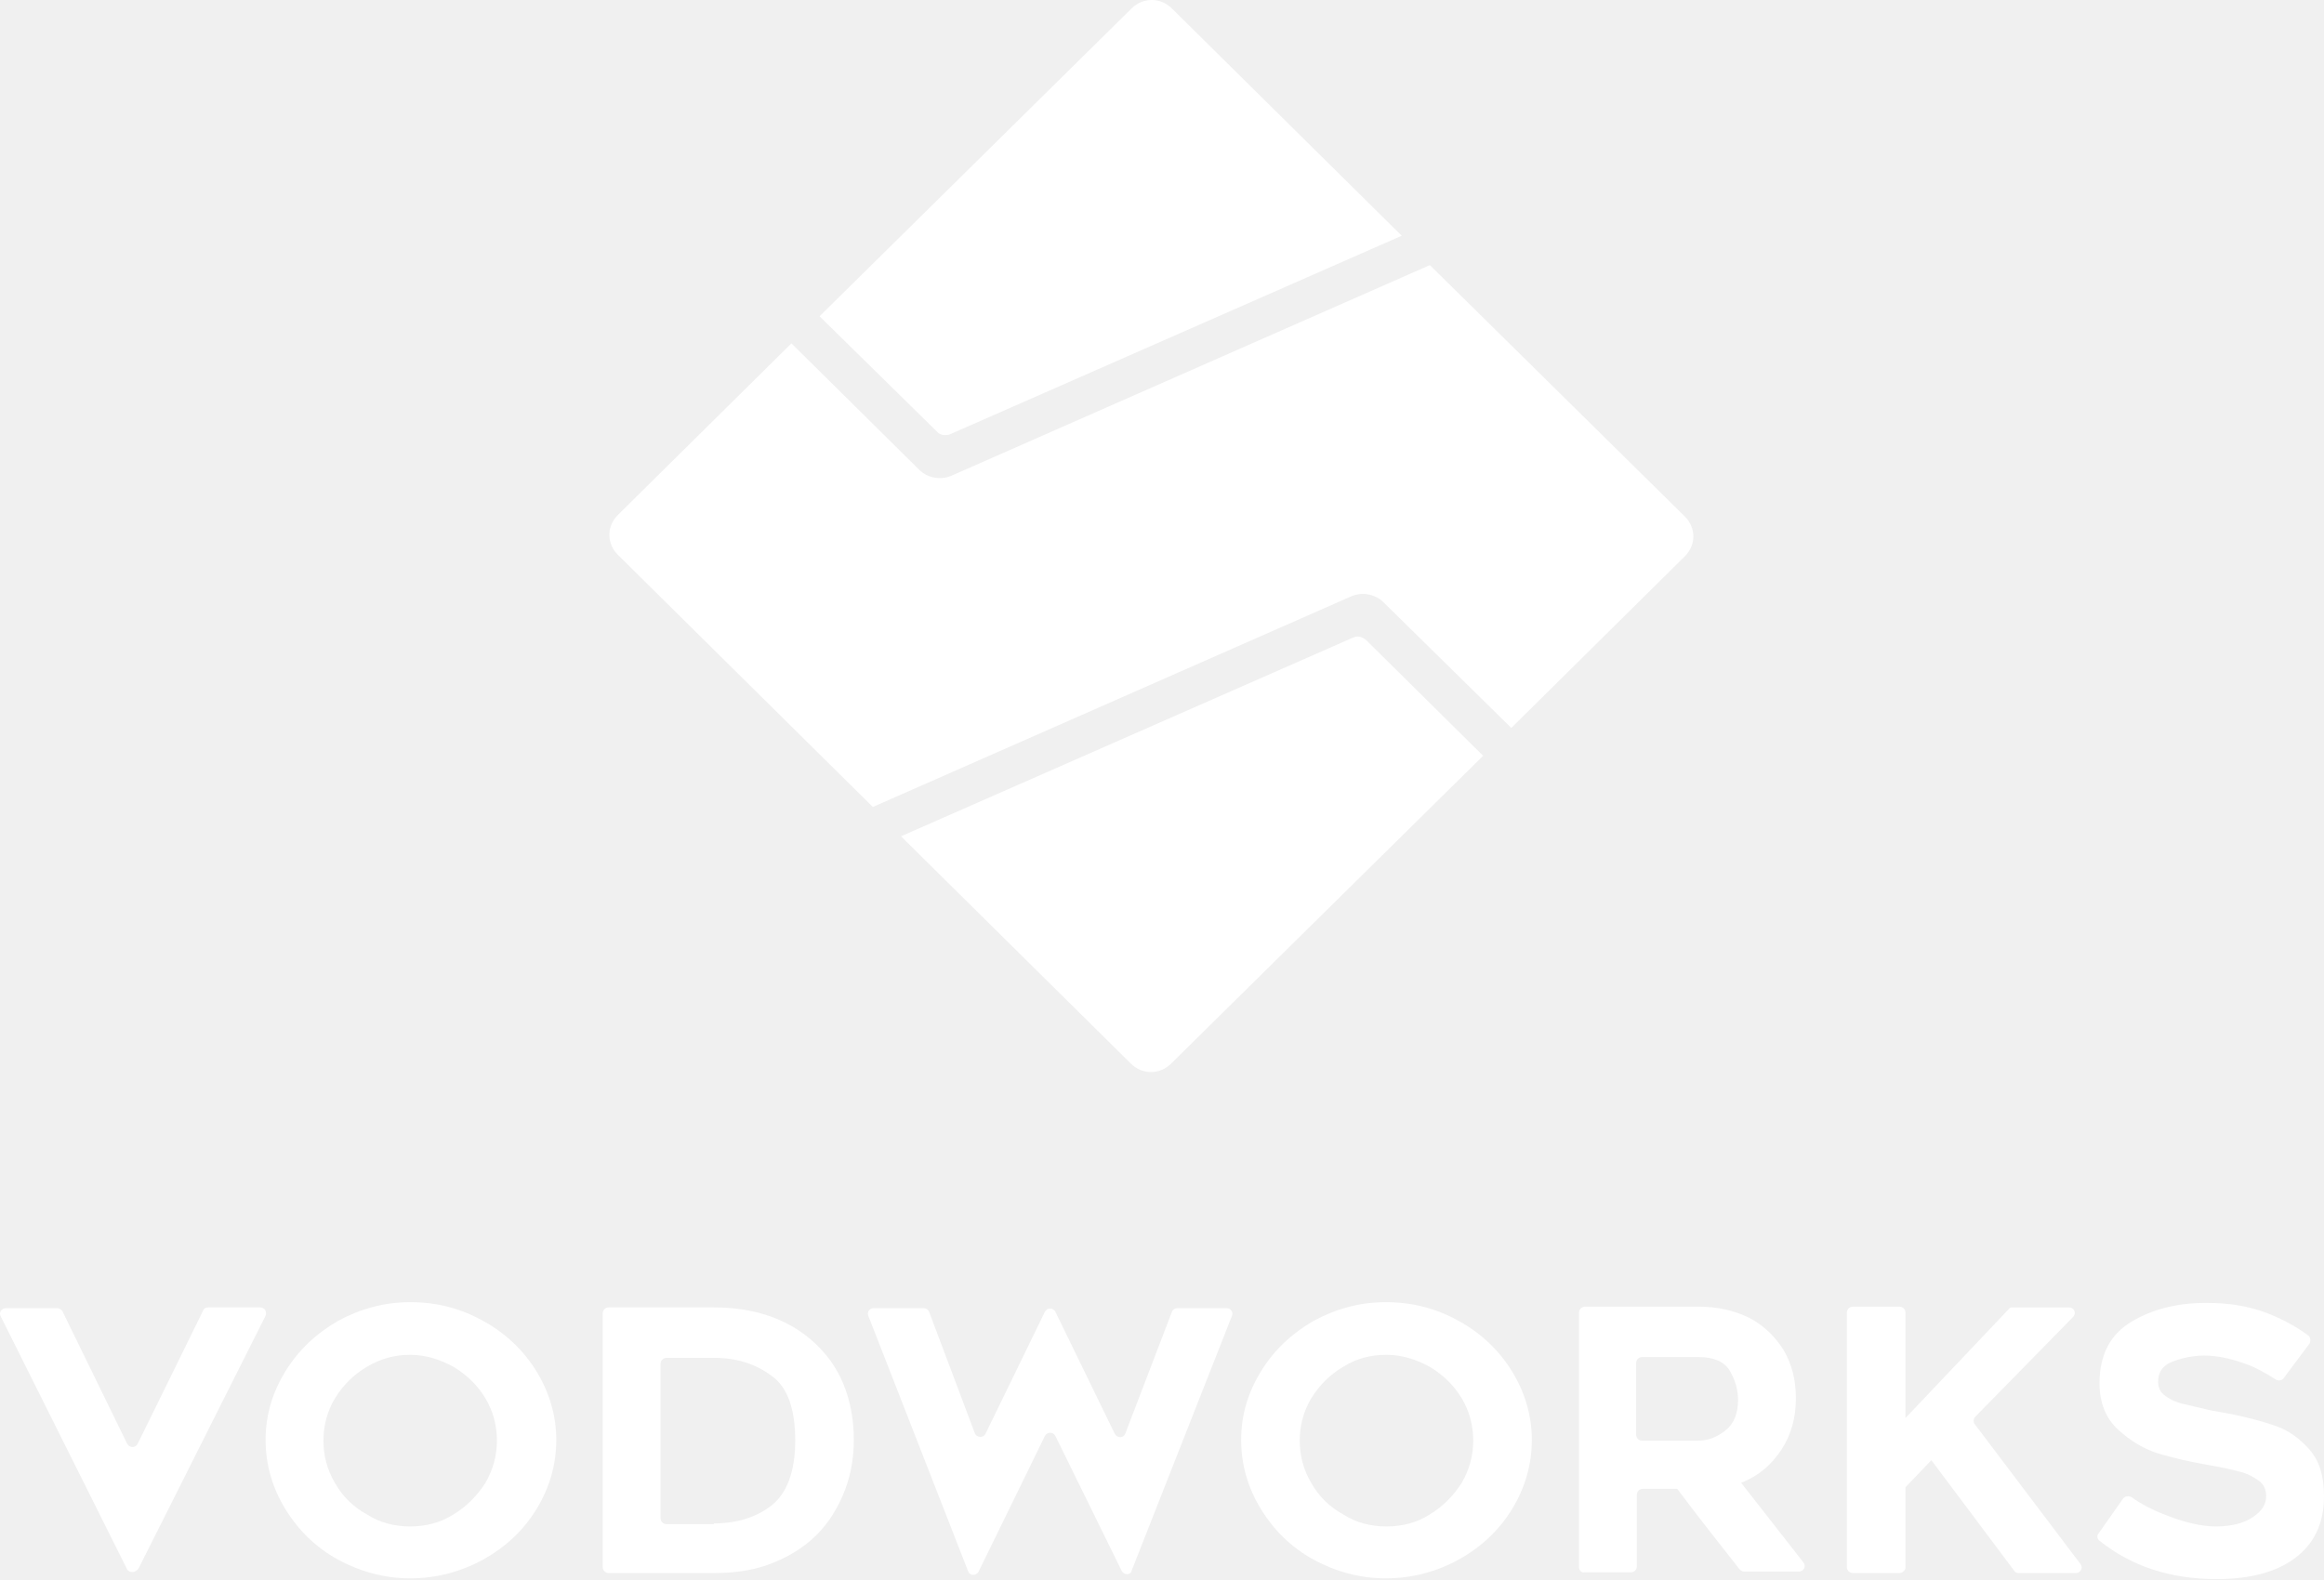
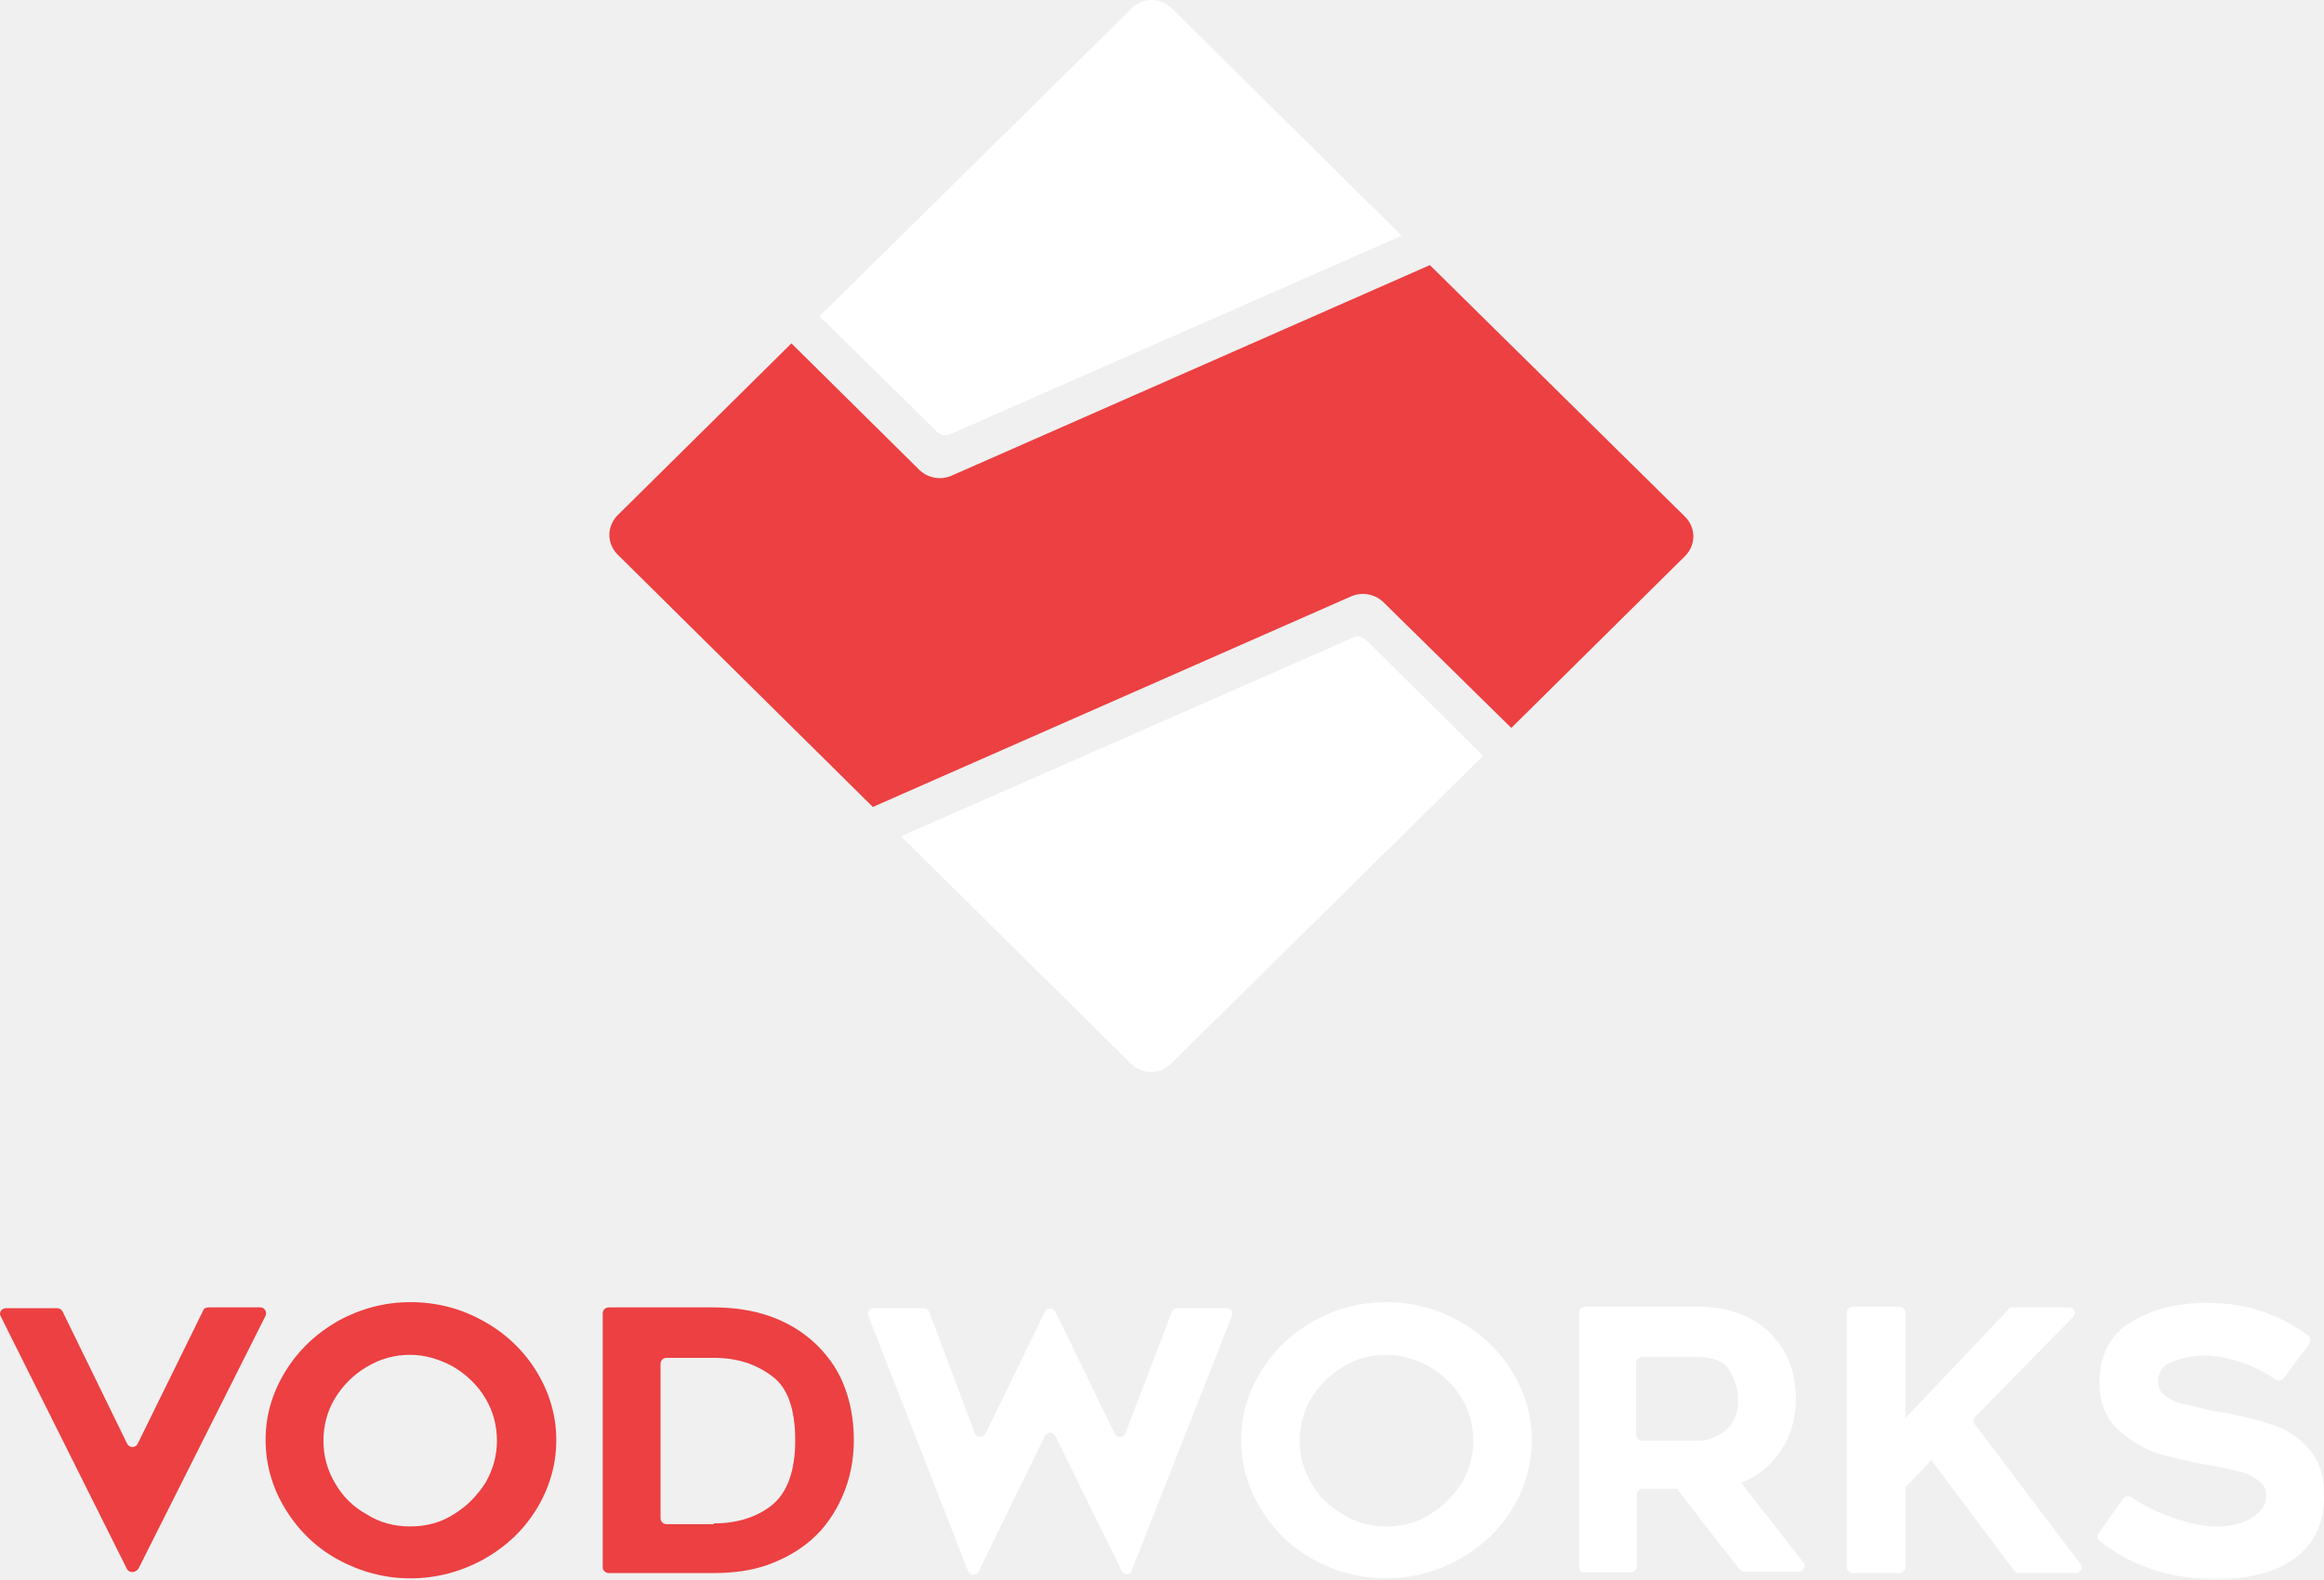
<svg xmlns="http://www.w3.org/2000/svg" width="103" height="70" viewBox="0 0 103 70" fill="none">
-   <path fill-rule="evenodd" clip-rule="evenodd" d="M5.633 69.566L0.034 58.357C-0.067 58.19 0.068 57.99 0.27 57.99H2.53C2.631 57.99 2.732 58.057 2.766 58.123L5.633 63.995C5.734 64.195 6.004 64.195 6.105 63.995L9.006 58.09C9.039 57.99 9.14 57.956 9.242 57.956H11.535C11.737 57.956 11.838 58.157 11.771 58.324L6.139 69.533C6.004 69.733 5.734 69.733 5.633 69.566Z" fill="white" />
-   <path fill-rule="evenodd" clip-rule="evenodd" d="M16.257 60.592C15.684 60.926 15.211 61.393 14.841 61.993C14.503 62.56 14.335 63.194 14.335 63.862C14.335 64.529 14.503 65.163 14.841 65.73C15.178 66.33 15.65 66.797 16.257 67.131C16.83 67.498 17.471 67.665 18.179 67.665C18.888 67.665 19.529 67.498 20.102 67.131C20.709 66.764 21.147 66.297 21.518 65.73C21.856 65.129 22.024 64.529 22.024 63.862C22.024 63.194 21.856 62.56 21.518 61.993C21.181 61.426 20.709 60.959 20.102 60.592C19.495 60.259 18.854 60.058 18.179 60.058C17.505 60.058 16.864 60.225 16.257 60.592ZM14.976 69.133C13.997 68.599 13.222 67.832 12.648 66.897C12.075 65.963 11.771 64.929 11.771 63.828C11.771 62.727 12.075 61.727 12.648 60.792C13.222 59.858 13.997 59.124 14.976 58.557C15.954 58.023 17.033 57.723 18.179 57.723C19.326 57.723 20.405 57.99 21.417 58.557C22.395 59.091 23.205 59.858 23.778 60.792C24.351 61.727 24.655 62.761 24.655 63.828C24.655 64.929 24.351 65.963 23.778 66.897C23.205 67.832 22.429 68.566 21.417 69.133C20.439 69.666 19.36 69.967 18.179 69.967C17.033 69.967 15.954 69.666 14.976 69.133Z" fill="white" />
-   <path fill-rule="evenodd" clip-rule="evenodd" d="M31.636 67.531C32.648 67.531 33.525 67.264 34.199 66.731C34.874 66.197 35.245 65.229 35.245 63.861C35.245 62.46 34.907 61.493 34.199 60.992C33.491 60.459 32.648 60.192 31.636 60.192H29.545C29.41 60.192 29.275 60.292 29.275 60.459V67.298C29.275 67.431 29.376 67.564 29.545 67.564H31.636V67.531ZM26.712 58.223C26.712 58.09 26.813 57.956 26.982 57.956H31.636C33.423 57.956 34.874 58.457 35.987 59.424C36.594 59.958 37.066 60.592 37.369 61.326C37.673 62.06 37.842 62.894 37.842 63.828C37.842 64.729 37.673 65.563 37.336 66.33C36.998 67.097 36.56 67.731 35.953 68.265C35.413 68.732 34.772 69.099 34.031 69.366C33.288 69.633 32.479 69.733 31.602 69.733H26.982C26.847 69.733 26.712 69.633 26.712 69.466V58.223Z" fill="white" />
-   <path fill-rule="evenodd" clip-rule="evenodd" d="M49.712 69.633L46.778 63.662C46.677 63.462 46.407 63.462 46.306 63.662L43.372 69.667C43.271 69.867 42.967 69.867 42.9 69.633L38.482 58.324C38.414 58.157 38.549 57.99 38.718 57.99H40.944C41.045 57.99 41.146 58.057 41.18 58.157L43.203 63.528C43.271 63.728 43.574 63.762 43.675 63.562L46.306 58.157C46.407 57.957 46.677 57.957 46.778 58.157L49.409 63.562C49.51 63.762 49.814 63.762 49.881 63.528L51.938 58.157C51.972 58.057 52.073 57.99 52.174 57.99H54.367C54.535 57.99 54.67 58.157 54.603 58.324L50.151 69.633C50.117 69.833 49.814 69.833 49.712 69.633Z" fill="white" />
-   <path fill-rule="evenodd" clip-rule="evenodd" d="M59.527 60.592C58.954 60.926 58.482 61.393 58.111 61.993C57.773 62.56 57.605 63.194 57.605 63.862C57.605 64.529 57.773 65.163 58.111 65.73C58.448 66.33 58.92 66.797 59.527 67.131C60.1 67.498 60.741 67.665 61.45 67.665C62.158 67.665 62.798 67.498 63.372 67.131C63.979 66.764 64.417 66.297 64.788 65.73C65.126 65.129 65.294 64.529 65.294 63.862C65.294 63.194 65.126 62.56 64.788 61.993C64.451 61.426 63.979 60.959 63.372 60.592C62.765 60.259 62.124 60.058 61.45 60.058C60.741 60.058 60.1 60.225 59.527 60.592ZM58.212 69.133C57.234 68.599 56.458 67.832 55.885 66.897C55.311 65.963 55.008 64.929 55.008 63.828C55.008 62.727 55.311 61.727 55.885 60.792C56.458 59.858 57.234 59.124 58.212 58.557C59.19 58.023 60.269 57.723 61.416 57.723C62.562 57.723 63.642 57.99 64.653 58.557C65.632 59.091 66.441 59.858 67.014 60.792C67.588 61.727 67.891 62.761 67.891 63.828C67.891 64.929 67.588 65.963 67.014 66.897C66.441 67.832 65.665 68.566 64.653 69.133C63.675 69.666 62.596 69.967 61.416 69.967C60.269 69.967 59.19 69.666 58.212 69.133Z" fill="white" />
-   <path fill-rule="evenodd" clip-rule="evenodd" d="M75.277 63.862C75.716 63.862 76.121 63.695 76.492 63.395C76.862 63.094 77.031 62.627 77.031 62.06C77.031 61.593 76.896 61.159 76.66 60.759C76.424 60.359 75.952 60.158 75.277 60.158H72.782C72.647 60.158 72.512 60.259 72.512 60.425V63.595C72.512 63.728 72.613 63.862 72.782 63.862H75.277ZM69.982 69.466V58.19C69.982 58.057 70.084 57.923 70.252 57.923H75.277C76.121 57.923 76.862 58.09 77.537 58.424C78.178 58.757 78.684 59.258 79.055 59.858C79.426 60.492 79.594 61.193 79.594 61.993C79.594 62.827 79.392 63.595 78.954 64.262C78.515 64.929 77.942 65.43 77.166 65.73C77.874 66.631 78.785 67.798 79.932 69.266C80.067 69.433 79.932 69.666 79.729 69.666H77.301C77.234 69.666 77.166 69.633 77.099 69.566C76.424 68.699 75.48 67.531 74.333 65.997H72.815C72.68 65.997 72.546 66.097 72.546 66.264V69.433C72.546 69.566 72.444 69.7 72.276 69.7H70.219C70.084 69.733 69.982 69.6 69.982 69.466Z" fill="white" />
-   <path fill-rule="evenodd" clip-rule="evenodd" d="M84.181 69.733H82.123C81.988 69.733 81.853 69.633 81.853 69.466V58.19C81.853 58.057 81.955 57.923 82.123 57.923H84.181C84.316 57.923 84.45 58.023 84.45 58.19V62.861L89.037 58.023C89.071 57.957 89.138 57.957 89.24 57.957H91.701C91.938 57.957 92.039 58.224 91.87 58.39L87.553 62.794C87.452 62.894 87.452 63.028 87.519 63.128L92.207 69.333C92.342 69.5 92.207 69.733 92.005 69.733H89.476C89.408 69.733 89.307 69.7 89.273 69.633L85.597 64.729L84.45 65.93V69.5C84.45 69.6 84.316 69.733 84.181 69.733Z" fill="white" />
-   <path fill-rule="evenodd" clip-rule="evenodd" d="M96.086 67.198C96.862 67.498 97.57 67.665 98.211 67.665C98.885 67.665 99.425 67.531 99.83 67.264C100.235 66.997 100.437 66.697 100.437 66.33C100.437 66.03 100.336 65.796 100.1 65.63C99.864 65.463 99.56 65.296 99.223 65.229C98.852 65.129 98.38 65.029 97.806 64.929C97.031 64.796 96.322 64.629 95.648 64.429C95.007 64.228 94.4 63.861 93.86 63.361C93.321 62.861 93.051 62.16 93.051 61.326C93.051 60.058 93.523 59.157 94.467 58.59C95.412 58.023 96.525 57.756 97.772 57.756C98.751 57.756 99.594 57.89 100.336 58.157C100.976 58.39 101.651 58.724 102.292 59.191C102.393 59.258 102.427 59.424 102.359 59.558L101.213 61.093C101.145 61.193 100.976 61.226 100.875 61.159C100.403 60.859 99.931 60.592 99.425 60.425C98.852 60.225 98.278 60.092 97.705 60.092C97.199 60.092 96.727 60.192 96.289 60.358C95.85 60.525 95.648 60.826 95.648 61.259C95.648 61.526 95.749 61.726 95.985 61.893C96.221 62.06 96.457 62.16 96.727 62.227C96.997 62.294 97.435 62.394 98.009 62.527L98.582 62.627C99.493 62.794 100.235 62.994 100.808 63.194C101.415 63.394 101.921 63.761 102.359 64.262C102.798 64.762 103 65.429 103 66.33C103 67.531 102.562 68.432 101.718 69.066C100.875 69.7 99.695 70 98.245 70C96.187 70 94.467 69.433 93.051 68.299C92.95 68.232 92.916 68.065 93.017 67.965L94.096 66.43C94.164 66.33 94.332 66.297 94.467 66.364C94.872 66.664 95.445 66.964 96.086 67.198Z" fill="white" />
-   <path fill-rule="evenodd" clip-rule="evenodd" d="M41.517 19.124L36.323 14.02L50.151 0.375C50.657 -0.125 51.432 -0.125 51.938 0.375L62.124 10.45L42.09 19.258C41.888 19.324 41.652 19.291 41.517 19.124Z" fill="white" />
-   <path fill-rule="evenodd" clip-rule="evenodd" d="M65.733 33.503L51.905 47.147C51.4 47.648 50.624 47.648 50.118 47.147L39.933 37.072L59.966 28.265C60.168 28.165 60.371 28.232 60.539 28.365L65.733 33.503Z" fill="white" />
-   <path fill-rule="evenodd" clip-rule="evenodd" d="M38.684 35.772L27.386 24.596C26.88 24.095 26.88 23.328 27.386 22.827L35.076 15.221L40.742 20.826C41.113 21.193 41.686 21.293 42.158 21.093L63.372 11.752L74.67 22.894C75.176 23.395 75.176 24.162 74.67 24.662L66.981 32.269L61.315 26.697C60.944 26.33 60.37 26.23 59.898 26.43L38.684 35.772Z" fill="white" />
+   <g clip-path="url(#clip0_1318_9872)">
+     <path fill-rule="evenodd" clip-rule="evenodd" d="M5.633 69.566L0.034 58.357C-0.067 58.19 0.068 57.99 0.27 57.99H2.53C2.631 57.99 2.732 58.057 2.766 58.123L5.633 63.995C5.734 64.195 6.004 64.195 6.105 63.995L9.006 58.09C9.039 57.99 9.14 57.956 9.242 57.956H11.535C11.737 57.956 11.838 58.157 11.771 58.324L6.139 69.533C6.004 69.733 5.734 69.733 5.633 69.566Z" fill="#EC4042" />
+     <path fill-rule="evenodd" clip-rule="evenodd" d="M16.257 60.592C15.684 60.926 15.211 61.393 14.841 61.993C14.503 62.56 14.335 63.194 14.335 63.862C14.335 64.529 14.503 65.163 14.841 65.73C15.178 66.33 15.65 66.797 16.257 67.131C16.83 67.498 17.471 67.665 18.179 67.665C18.888 67.665 19.529 67.498 20.102 67.131C20.709 66.764 21.147 66.297 21.518 65.73C21.856 65.129 22.024 64.529 22.024 63.862C22.024 63.194 21.856 62.56 21.518 61.993C21.181 61.426 20.709 60.959 20.102 60.592C19.495 60.259 18.854 60.058 18.179 60.058C17.505 60.058 16.864 60.225 16.257 60.592ZM14.976 69.133C13.997 68.599 13.222 67.832 12.648 66.897C12.075 65.963 11.771 64.929 11.771 63.828C11.771 62.727 12.075 61.727 12.648 60.792C13.222 59.858 13.997 59.124 14.976 58.557C15.954 58.023 17.033 57.723 18.179 57.723C19.326 57.723 20.405 57.99 21.417 58.557C22.395 59.091 23.205 59.858 23.778 60.792C24.351 61.727 24.655 62.761 24.655 63.828C24.655 64.929 24.351 65.963 23.778 66.897C23.205 67.832 22.429 68.566 21.417 69.133C20.439 69.666 19.36 69.967 18.179 69.967C17.033 69.967 15.954 69.666 14.976 69.133Z" fill="#EC4042" />
+     <path fill-rule="evenodd" clip-rule="evenodd" d="M31.636 67.531C32.648 67.531 33.525 67.264 34.199 66.731C34.874 66.197 35.245 65.229 35.245 63.861C35.245 62.46 34.907 61.493 34.199 60.992C33.491 60.459 32.648 60.192 31.636 60.192H29.545C29.41 60.192 29.275 60.292 29.275 60.459V67.298C29.275 67.431 29.376 67.564 29.545 67.564H31.636V67.531ZM26.712 58.223C26.712 58.09 26.813 57.956 26.982 57.956H31.636C33.423 57.956 34.874 58.457 35.987 59.424C36.594 59.958 37.066 60.592 37.369 61.326C37.673 62.06 37.842 62.894 37.842 63.828C37.842 64.729 37.673 65.563 37.336 66.33C36.998 67.097 36.56 67.731 35.953 68.265C35.413 68.732 34.772 69.099 34.031 69.366C33.288 69.633 32.479 69.733 31.602 69.733H26.982C26.847 69.733 26.712 69.633 26.712 69.466V58.223Z" fill="#EC4042" />
+     <path fill-rule="evenodd" clip-rule="evenodd" d="M49.712 69.633L46.778 63.662C46.677 63.462 46.407 63.462 46.306 63.662L43.372 69.667C43.271 69.867 42.967 69.867 42.9 69.633L38.482 58.324C38.414 58.157 38.549 57.99 38.718 57.99H40.944C41.045 57.99 41.146 58.057 41.18 58.157L43.203 63.528C43.271 63.728 43.574 63.762 43.675 63.562L46.306 58.157C46.407 57.957 46.677 57.957 46.778 58.157L49.409 63.562C49.51 63.762 49.814 63.762 49.881 63.528L51.938 58.157C51.972 58.057 52.073 57.99 52.174 57.99H54.367C54.535 57.99 54.67 58.157 54.603 58.324L50.151 69.633C50.117 69.833 49.814 69.833 49.712 69.633Z" fill="white" />
+     <path fill-rule="evenodd" clip-rule="evenodd" d="M59.527 60.592C58.954 60.926 58.482 61.393 58.111 61.993C57.773 62.56 57.605 63.194 57.605 63.862C57.605 64.529 57.773 65.163 58.111 65.73C58.448 66.33 58.92 66.797 59.527 67.131C60.1 67.498 60.741 67.665 61.45 67.665C62.158 67.665 62.798 67.498 63.372 67.131C63.979 66.764 64.417 66.297 64.788 65.73C65.126 65.129 65.294 64.529 65.294 63.862C65.294 63.194 65.126 62.56 64.788 61.993C64.451 61.426 63.979 60.959 63.372 60.592C62.765 60.259 62.124 60.058 61.45 60.058C60.741 60.058 60.1 60.225 59.527 60.592ZM58.212 69.133C57.234 68.599 56.458 67.832 55.885 66.897C55.311 65.963 55.008 64.929 55.008 63.828C55.008 62.727 55.311 61.727 55.885 60.792C56.458 59.858 57.234 59.124 58.212 58.557C59.19 58.023 60.269 57.723 61.416 57.723C62.562 57.723 63.642 57.99 64.653 58.557C65.632 59.091 66.441 59.858 67.014 60.792C67.588 61.727 67.891 62.761 67.891 63.828C67.891 64.929 67.588 65.963 67.014 66.897C66.441 67.832 65.665 68.566 64.653 69.133C63.675 69.666 62.596 69.967 61.416 69.967C60.269 69.967 59.19 69.666 58.212 69.133Z" fill="white" />
+     <path fill-rule="evenodd" clip-rule="evenodd" d="M75.277 63.862C75.716 63.862 76.121 63.695 76.492 63.395C76.862 63.094 77.031 62.627 77.031 62.06C77.031 61.593 76.896 61.159 76.66 60.759C76.424 60.359 75.952 60.158 75.277 60.158H72.782C72.647 60.158 72.512 60.259 72.512 60.425V63.595C72.512 63.728 72.613 63.862 72.782 63.862H75.277ZM69.982 69.466V58.19C69.982 58.057 70.084 57.923 70.252 57.923H75.277C76.121 57.923 76.862 58.09 77.537 58.424C78.178 58.757 78.684 59.258 79.055 59.858C79.426 60.492 79.594 61.193 79.594 61.993C79.594 62.827 79.392 63.595 78.954 64.262C78.515 64.929 77.942 65.43 77.166 65.73C77.874 66.631 78.785 67.798 79.932 69.266C80.067 69.433 79.932 69.666 79.729 69.666H77.301C77.234 69.666 77.166 69.633 77.099 69.566C76.424 68.699 75.48 67.531 74.333 65.997H72.815C72.68 65.997 72.546 66.097 72.546 66.264V69.433C72.546 69.566 72.444 69.7 72.276 69.7H70.219C70.084 69.733 69.982 69.6 69.982 69.466Z" fill="white" />
+     <path fill-rule="evenodd" clip-rule="evenodd" d="M84.181 69.733H82.123C81.988 69.733 81.853 69.633 81.853 69.466V58.19C81.853 58.057 81.955 57.923 82.123 57.923H84.181C84.316 57.923 84.45 58.023 84.45 58.19V62.861L89.037 58.023C89.071 57.957 89.138 57.957 89.24 57.957H91.701C91.938 57.957 92.039 58.224 91.87 58.39L87.553 62.794C87.452 62.894 87.452 63.028 87.519 63.128L92.207 69.333C92.342 69.5 92.207 69.733 92.005 69.733H89.476C89.408 69.733 89.307 69.7 89.273 69.633L85.597 64.729L84.45 65.93V69.5C84.45 69.6 84.316 69.733 84.181 69.733Z" fill="white" />
+     <path fill-rule="evenodd" clip-rule="evenodd" d="M96.086 67.198C96.862 67.498 97.57 67.665 98.211 67.665C98.885 67.665 99.425 67.531 99.83 67.264C100.235 66.997 100.437 66.697 100.437 66.33C100.437 66.03 100.336 65.796 100.1 65.63C99.864 65.463 99.56 65.296 99.223 65.229C98.852 65.129 98.38 65.029 97.806 64.929C97.031 64.796 96.322 64.629 95.648 64.429C95.007 64.228 94.4 63.861 93.86 63.361C93.321 62.861 93.051 62.16 93.051 61.326C93.051 60.058 93.523 59.157 94.467 58.59C95.412 58.023 96.525 57.756 97.772 57.756C98.751 57.756 99.594 57.89 100.336 58.157C100.976 58.39 101.651 58.724 102.292 59.191C102.393 59.258 102.427 59.424 102.359 59.558L101.213 61.093C101.145 61.193 100.976 61.226 100.875 61.159C100.403 60.859 99.931 60.592 99.425 60.425C98.852 60.225 98.278 60.092 97.705 60.092C97.199 60.092 96.727 60.192 96.289 60.358C95.85 60.525 95.648 60.826 95.648 61.259C95.648 61.526 95.749 61.726 95.985 61.893C96.221 62.06 96.457 62.16 96.727 62.227C96.997 62.294 97.435 62.394 98.009 62.527L98.582 62.627C99.493 62.794 100.235 62.994 100.808 63.194C101.415 63.394 101.921 63.761 102.359 64.262C102.798 64.762 103 65.429 103 66.33C103 67.531 102.562 68.432 101.718 69.066C100.875 69.7 99.695 70 98.245 70C96.187 70 94.467 69.433 93.051 68.299C92.95 68.232 92.916 68.065 93.017 67.965L94.096 66.43C94.164 66.33 94.332 66.297 94.467 66.364C94.872 66.664 95.445 66.964 96.086 67.198Z" fill="white" />
+     <path fill-rule="evenodd" clip-rule="evenodd" d="M41.517 19.124L36.323 14.02L50.151 0.375C50.657 -0.125 51.432 -0.125 51.938 0.375L62.124 10.45L42.09 19.258C41.888 19.324 41.652 19.291 41.517 19.124Z" fill="white" />
+     <path fill-rule="evenodd" clip-rule="evenodd" d="M65.733 33.503L51.905 47.147C51.4 47.648 50.624 47.648 50.118 47.147L39.933 37.072L59.966 28.265C60.168 28.165 60.371 28.232 60.539 28.365L65.733 33.503Z" fill="white" />
+     <path fill-rule="evenodd" clip-rule="evenodd" d="M38.684 35.772L27.386 24.596C26.88 24.095 26.88 23.328 27.386 22.827L35.076 15.221L40.742 20.826C41.113 21.193 41.686 21.293 42.158 21.093L63.372 11.752L74.67 22.894C75.176 23.395 75.176 24.162 74.67 24.662L66.981 32.269L61.315 26.697C60.944 26.33 60.37 26.23 59.898 26.43L38.684 35.772Z" fill="#EC4042" />
+   </g>
+   <defs>
+     <clipPath id="clip0_1318_9872">
+       <rect width="103" height="70" fill="white" />
+     </clipPath>
+   </defs>
</svg>
